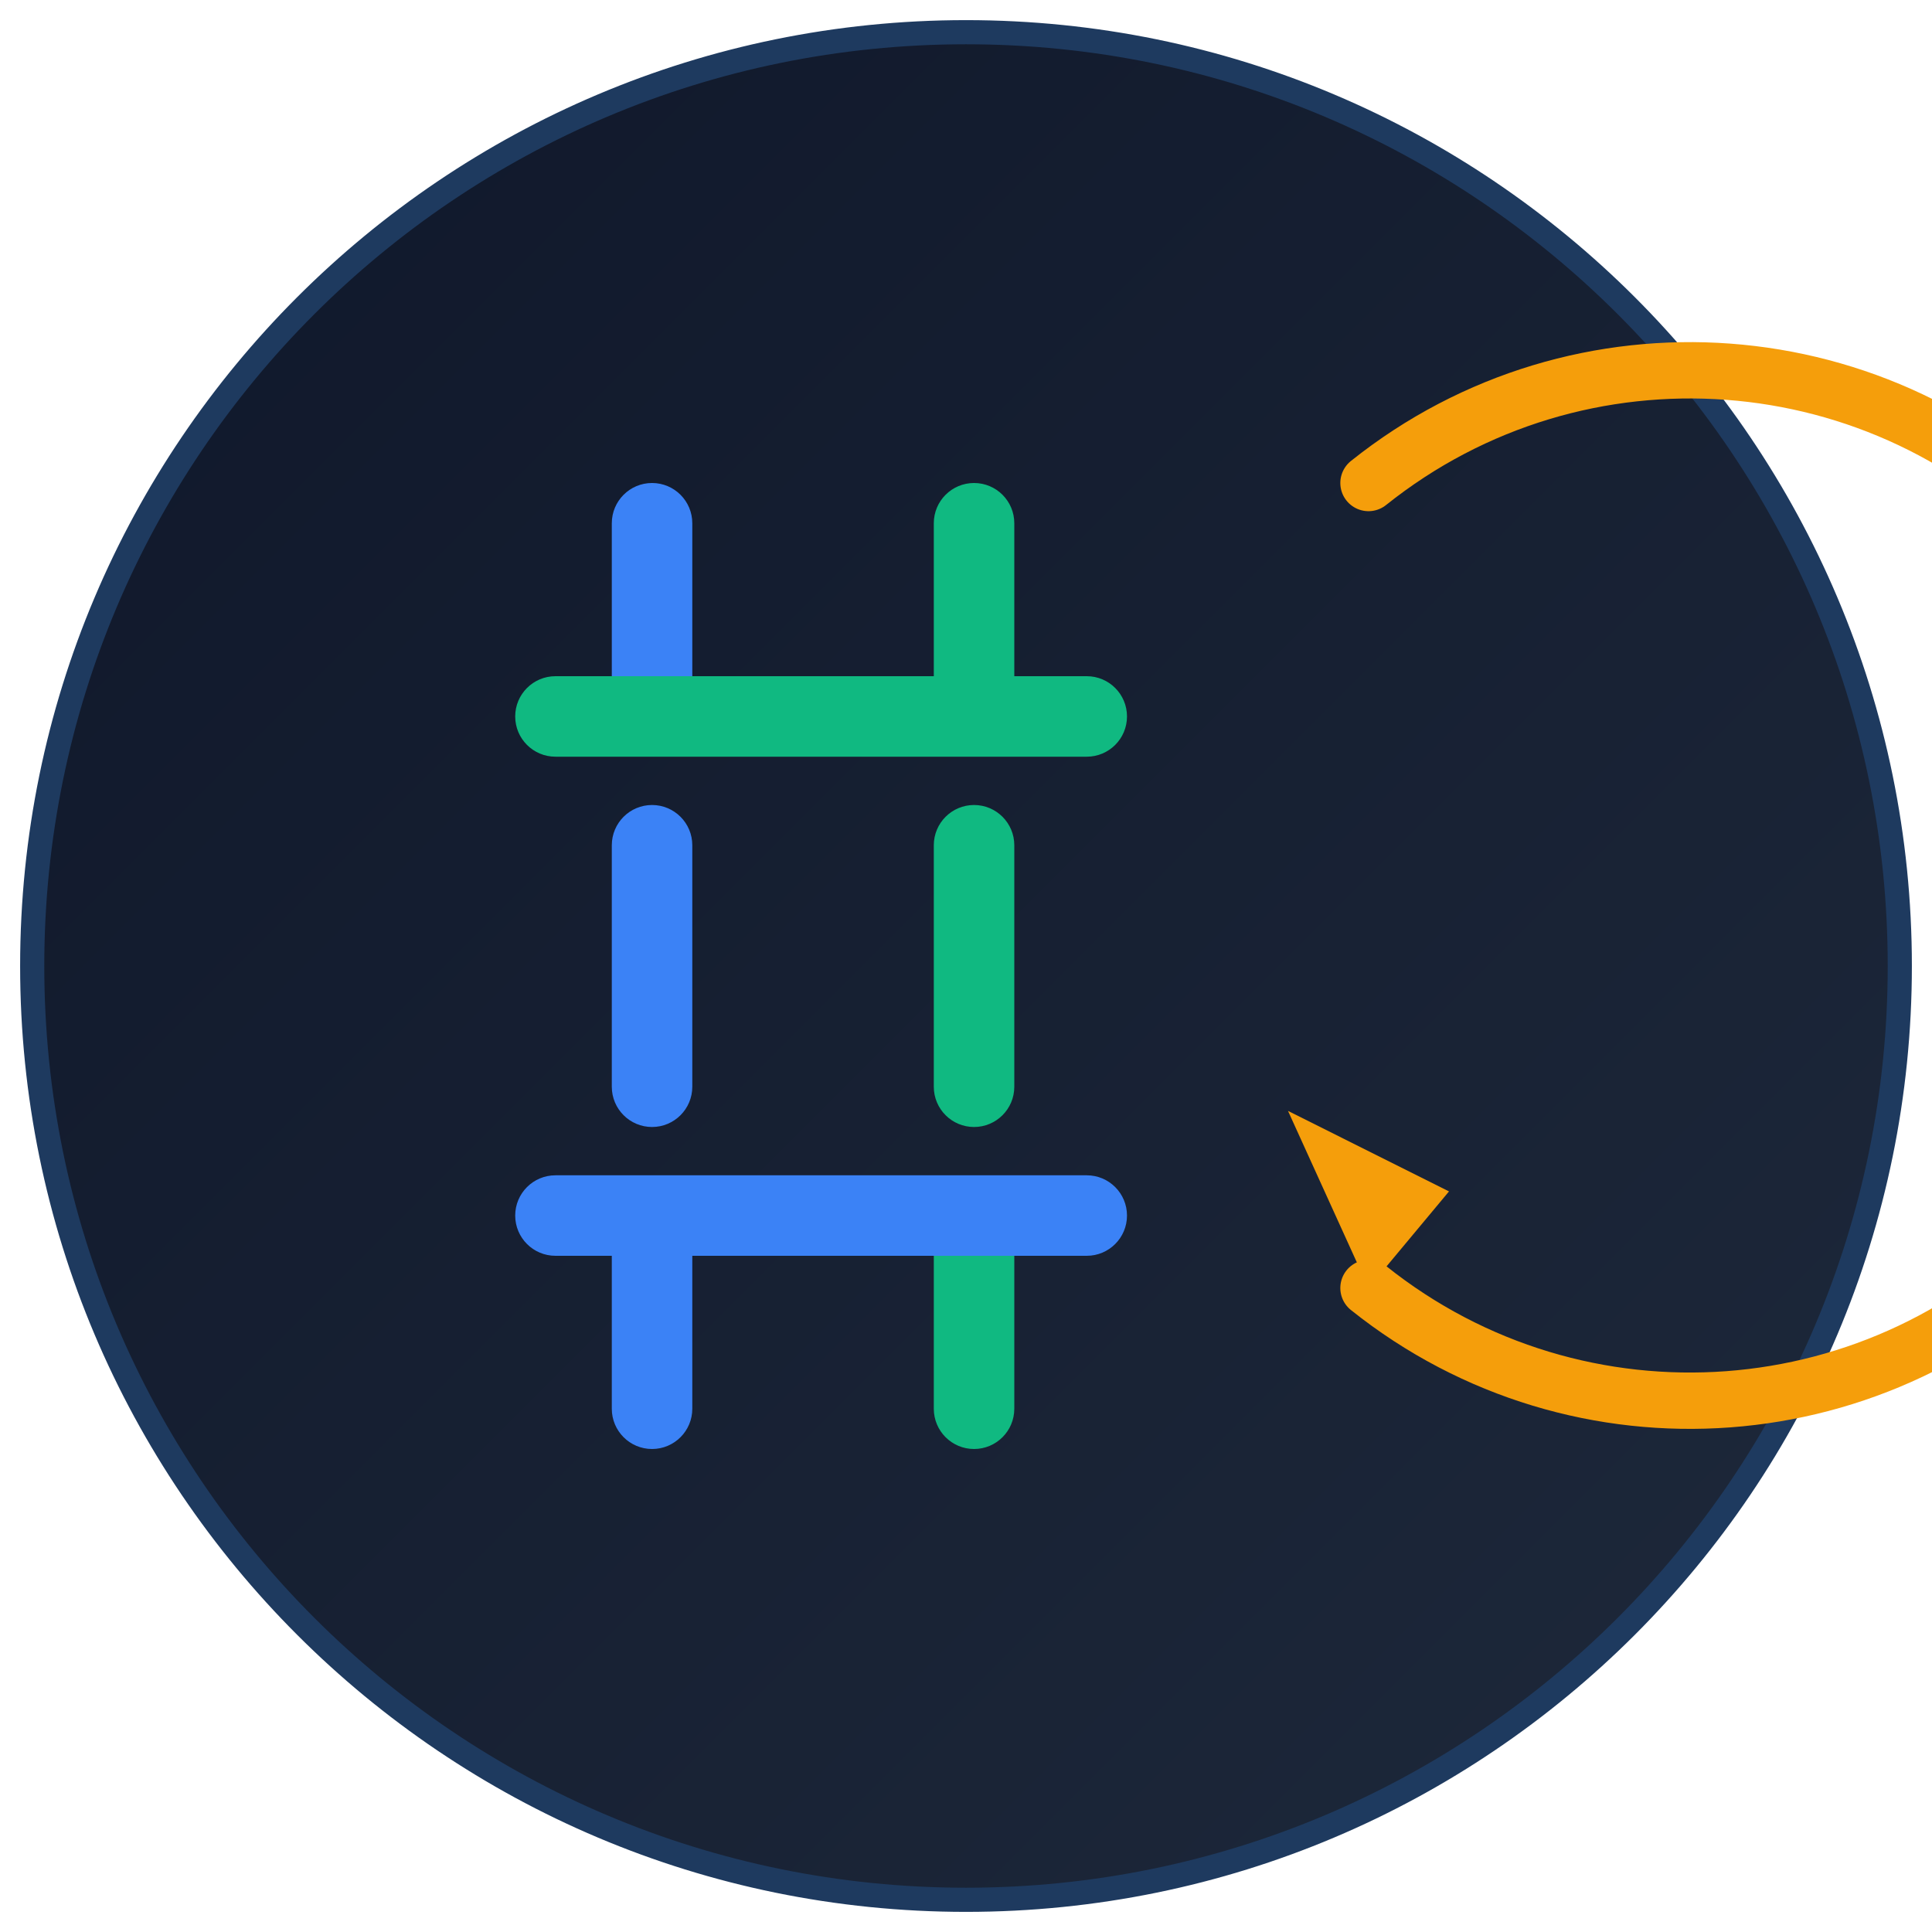
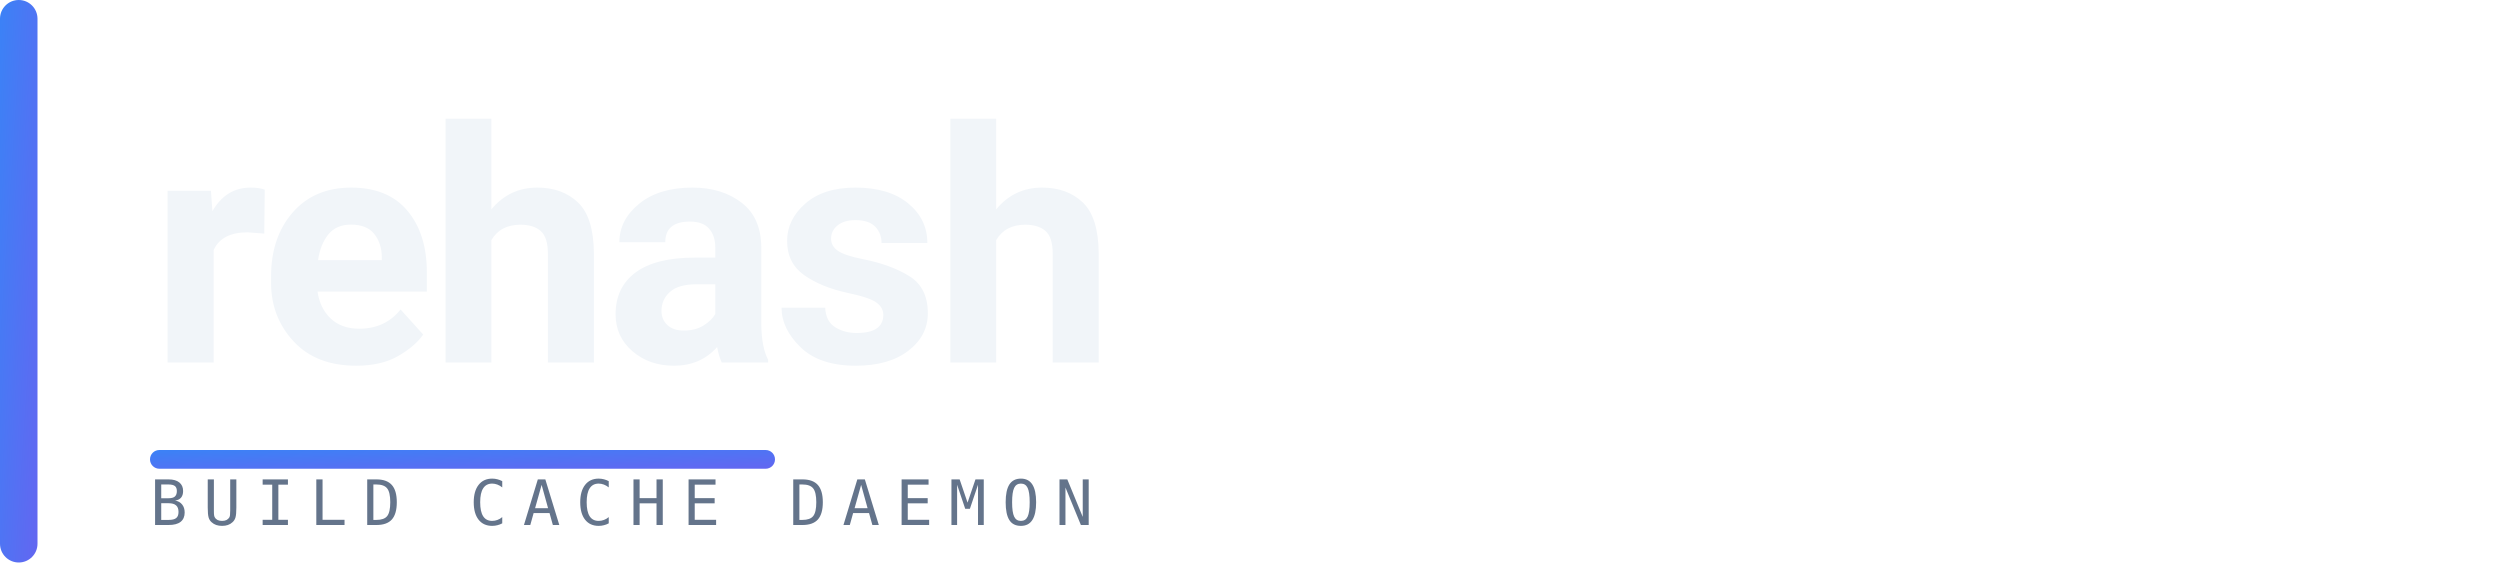
- <svg xmlns="http://www.w3.org/2000/svg" viewBox="0 0 120 120" width="120" height="120">
+ <svg xmlns="http://www.w3.org/2000/svg" viewBox="0 0 400 90" width="400" height="90">
  <defs>
-     <linearGradient id="bg" x1="0" y1="0" x2="1" y2="1">
-       <stop offset="0%" stop-color="#0f172a" />
-       <stop offset="100%" stop-color="#1e293b" />
+     <linearGradient id="g1" x1="0" y1="0" x2="1" y2="1">
+       <stop offset="0%" stop-color="#3b82f6" />
+       <stop offset="100%" stop-color="#6366f1" />
    </linearGradient>
  </defs>
-   <circle cx="60" cy="60" r="58" fill="url(#bg)" stroke="#1e3a5f" stroke-width="1.5" />
-   <rect x="38" y="30" width="5" height="16" rx="2.5" fill="#3b82f6" />
-   <rect x="38" y="50" width="5" height="20" rx="2.5" fill="#3b82f6" />
-   <rect x="38" y="74" width="5" height="16" rx="2.5" fill="#3b82f6" />
-   <rect x="58" y="30" width="5" height="16" rx="2.5" fill="#10b981" />
-   <rect x="58" y="50" width="5" height="20" rx="2.5" fill="#10b981" />
-   <rect x="58" y="74" width="5" height="16" rx="2.5" fill="#10b981" />
-   <rect x="32" y="42" width="38" height="5" rx="2.5" fill="#10b981" />
-   <rect x="32" y="73" width="38" height="5" rx="2.5" fill="#3b82f6" />
-   <path d="M85 30 A32 32 0 1 1 85 80" fill="none" stroke="#f59e0b" stroke-width="3.5" stroke-linecap="round" />
-   <polygon points="85,80 80,69 90,74" fill="#f59e0b" />
+   <rect x="0" y="0" width="6" height="90" rx="3" fill="url(#g1)" />
+   <text x="24" y="58" font-family="'SF Pro Display', -apple-system, BlinkMacSystemFont, 'Segoe UI', Roboto, sans-serif" font-size="52" font-weight="700" fill="#f1f5f9" letter-spacing="-1">rehash</text>
+   <rect x="24" y="72" width="100" height="3" rx="1.5" fill="url(#g1)" />
+   <text x="24" y="84" font-family="'SF Mono', 'Cascadia Code', 'Fira Code', monospace" font-size="10" fill="#64748b" letter-spacing="2.5">BUILD CACHE DAEMON</text>
</svg>
